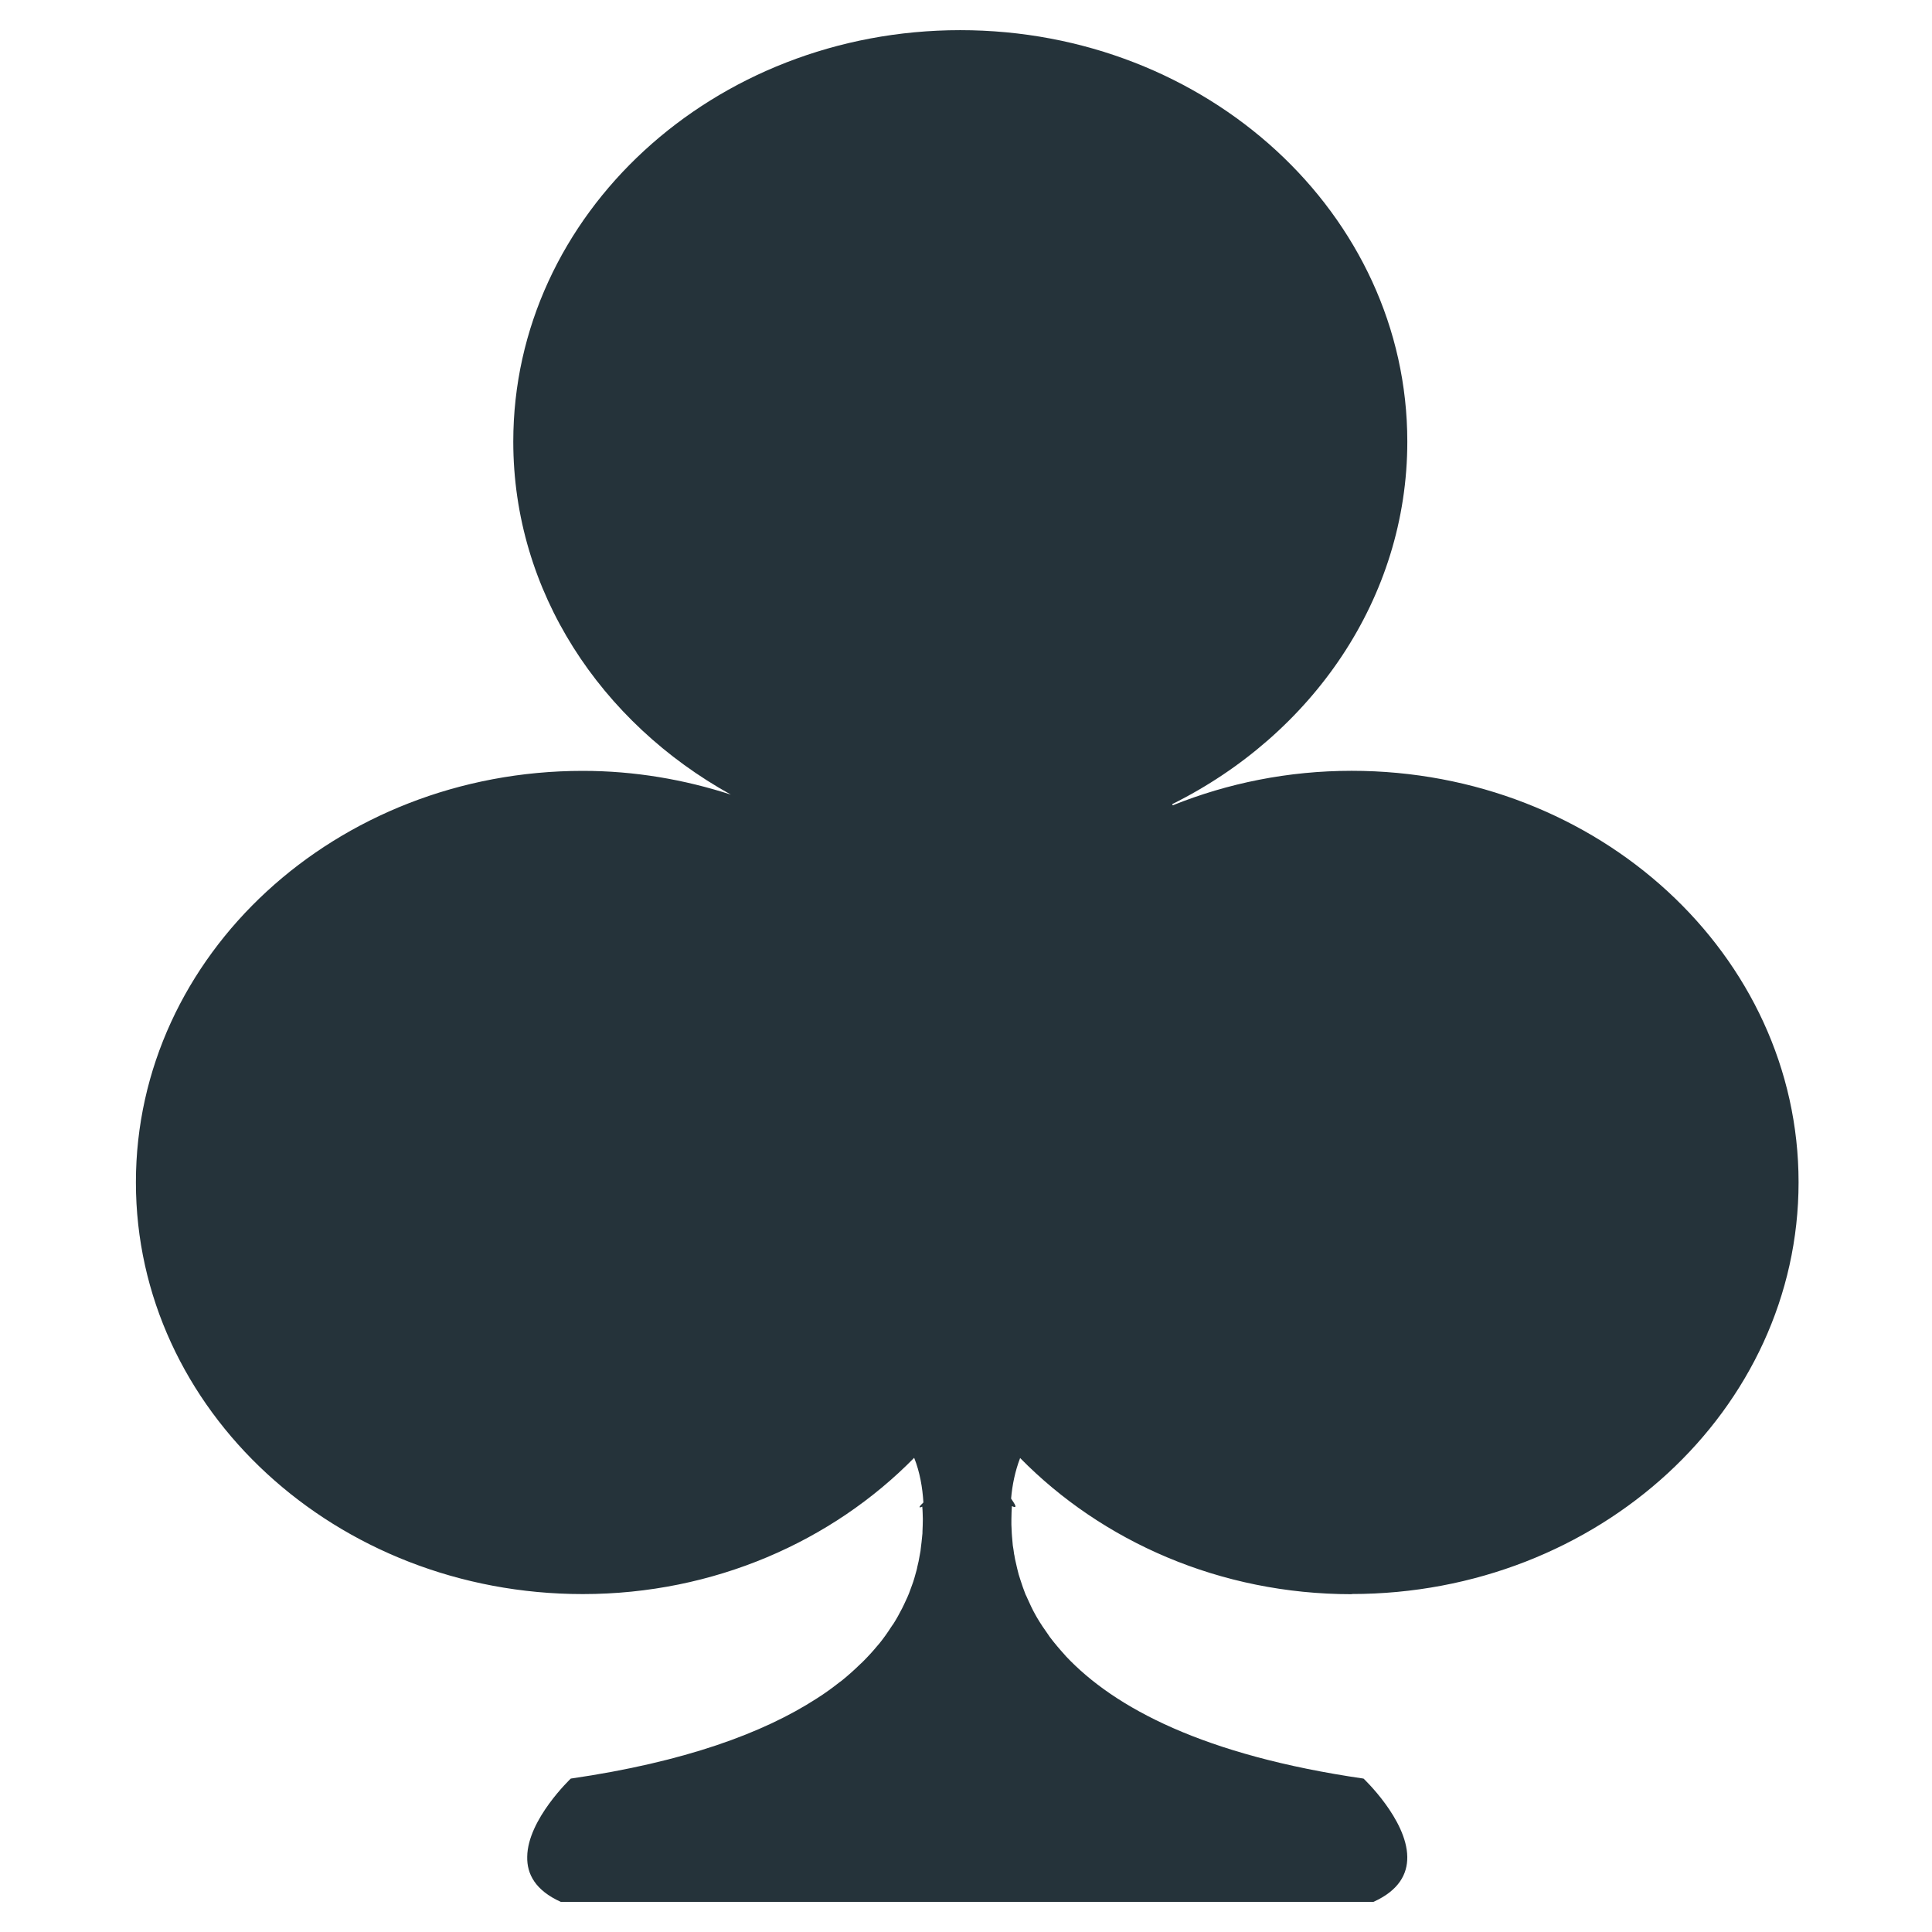
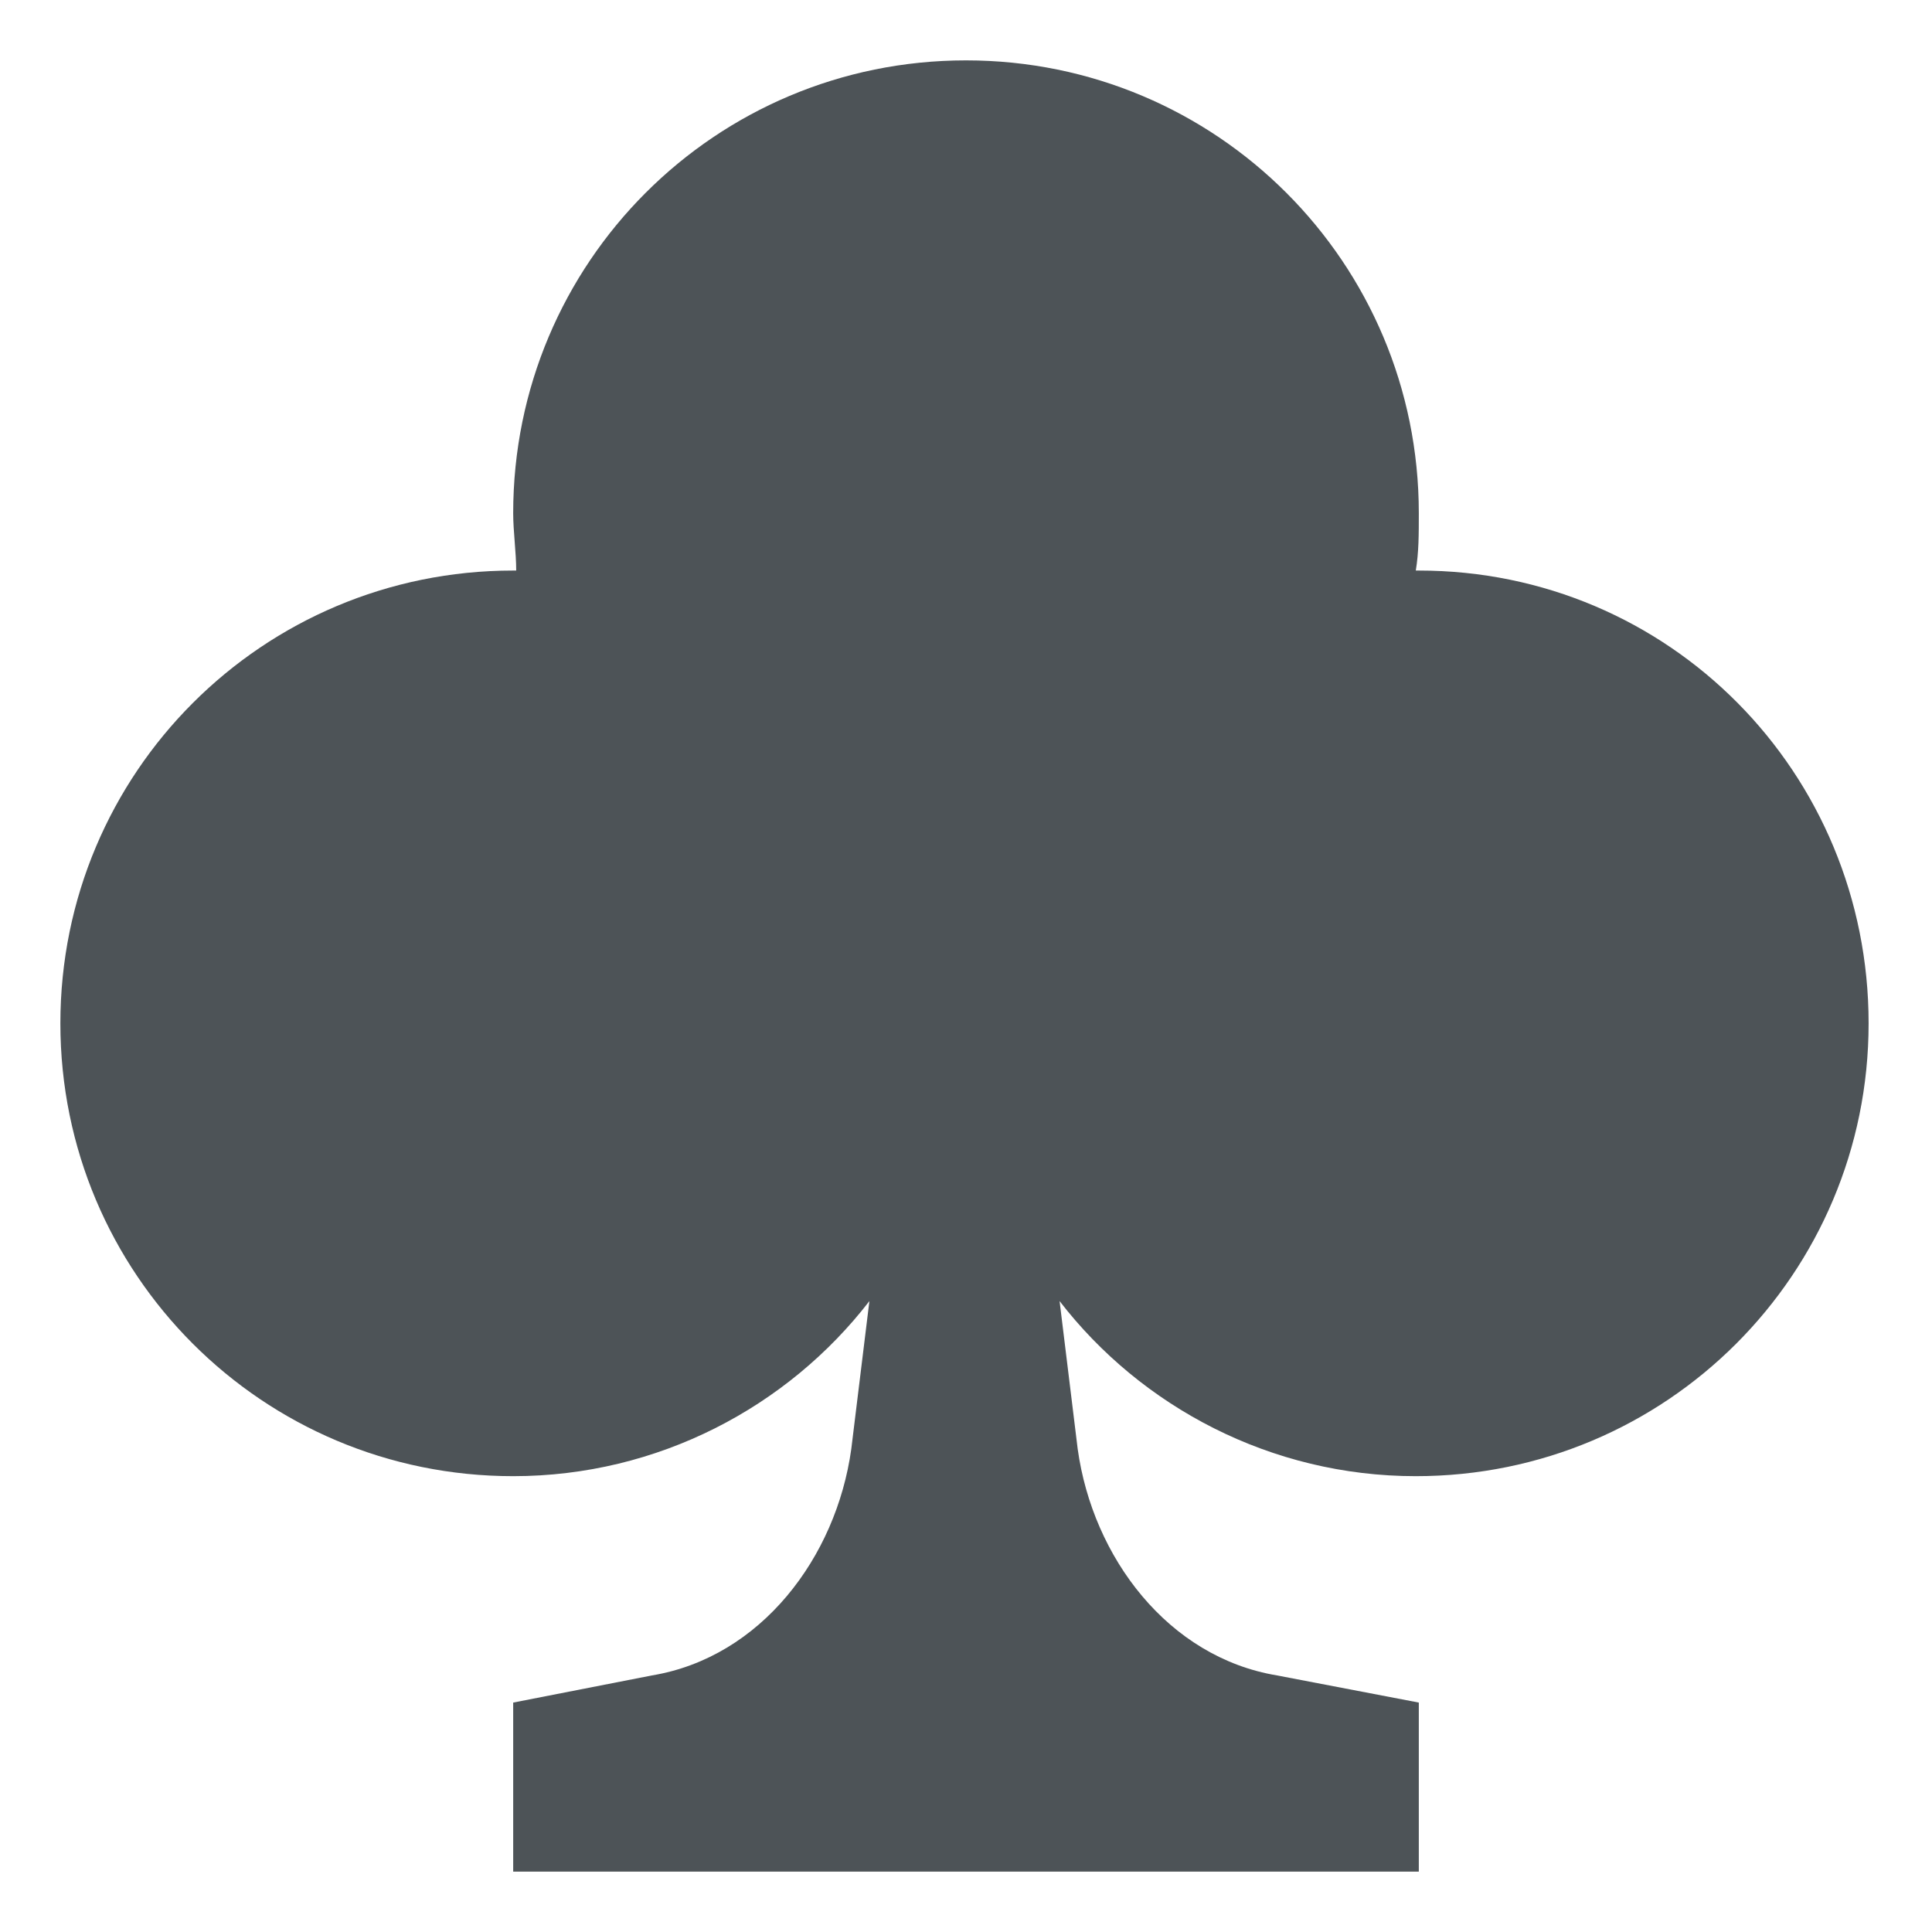
- <svg xmlns="http://www.w3.org/2000/svg" enable-background="new 0 0 64 64" viewBox="0 0 64 64">
-   <path d="m44.775 52.804c8.174 0 14.805-6.108 14.805-13.64 0-7.525-6.632-13.63-14.805-13.63-2.104 0-4.107.411-5.926 1.143-.006-.014-.012-.026-.019-.038 4.635-2.305 7.789-6.82 7.789-12.01 0-7.531-6.632-13.63-14.811-13.63-8.174 0-14.805 6.1-14.805 13.63 0 4.971 2.897 9.305 7.207 11.693-1.544-.5-3.186-.786-4.905-.786-8.177 0-14.803 6.106-14.803 13.63 0 7.536 6.626 13.64 14.803 13.64 4.359 0 8.268-1.754 10.978-4.514.189.475.276.986.306 1.479-.125.119-.193.206-.038.139.014.131.014.274.019.411 0 .133-.006.276-.012.413 0 .044 0 .081-.008.133-.012.137-.03.286-.049.437 0 .024-.008.049-.008.074-.012.057-.017.106-.03.163-.019.119-.044.238-.076.363-.004.044-.019.087-.03.131-.044.163-.087.324-.149.486-.014.044-.032.087-.051.139-.055.163-.131.324-.212.494-.019.036-.044.087-.061.125-.089.174-.182.343-.288.511-.026.038-.057.076-.083.119-.111.174-.236.35-.375.524-.03.032-.055.062-.087.101-.143.174-.306.35-.48.524-.03.032-.057.049-.087.081-.187.182-.386.361-.605.538-.019.019-.044.03-.062.044-.236.187-.494.375-.768.548-1.761 1.137-4.357 2.098-8.141 2.649 0 0-1.431 1.354-1.443 2.59-.014.57.268 1.112 1.11 1.493h26.925c.842-.381 1.124-.923 1.118-1.485-.012-1.243-1.449-2.598-1.449-2.598-5.288-.768-8.25-2.342-9.866-4.06-.008-.006-.008-.017-.019-.024-.187-.206-.356-.405-.511-.611-.014-.019-.026-.038-.038-.057-.143-.199-.268-.386-.383-.581-.019-.038-.038-.062-.057-.101-.099-.174-.18-.356-.262-.536-.019-.044-.038-.089-.062-.133-.062-.161-.119-.318-.169-.48-.019-.055-.038-.119-.057-.18-.038-.139-.068-.276-.099-.413-.016-.057-.026-.119-.038-.187 0-.019-.008-.044-.014-.07-.014-.093-.024-.193-.044-.294-.008-.093-.019-.199-.026-.294-.004-.068-.012-.137-.012-.206-.008-.125-.012-.256-.008-.369 0-.149.008-.294.016-.429.218.101.087-.081-.026-.25.038-.45.133-.912.299-1.344 2.715 2.763 6.624 4.511 10.983 4.511" fill="#25333a" />
+ <svg xmlns="http://www.w3.org/2000/svg" viewBox="0 0 64 64" enable-background="new 0 0 64 64">
+   <path d="m47 18.9c0 0-.1 0-.1 0 .1-.6.1-1.2.1-1.9 0-8.3-6.7-15-15-15s-15 6.7-15 15c0 .6.1 1.3.1 1.9 0 0-.1 0-.1 0-8.3 0-15 6.7-15 15s6.7 15 15 15c4.8 0 9.1-2.3 11.8-5.8l-.6 4.9c-.5 3.6-3 6.9-6.6 7.5l-4.6.9v5.6h30v-5.6l-4.7-.9c-3.6-.6-6.1-3.9-6.6-7.5l-.6-4.9c2.7 3.5 7 5.8 11.8 5.8 8.3 0 15-6.7 15-15s-6.6-15-14.9-15" fill="#4d5357" />
</svg>
